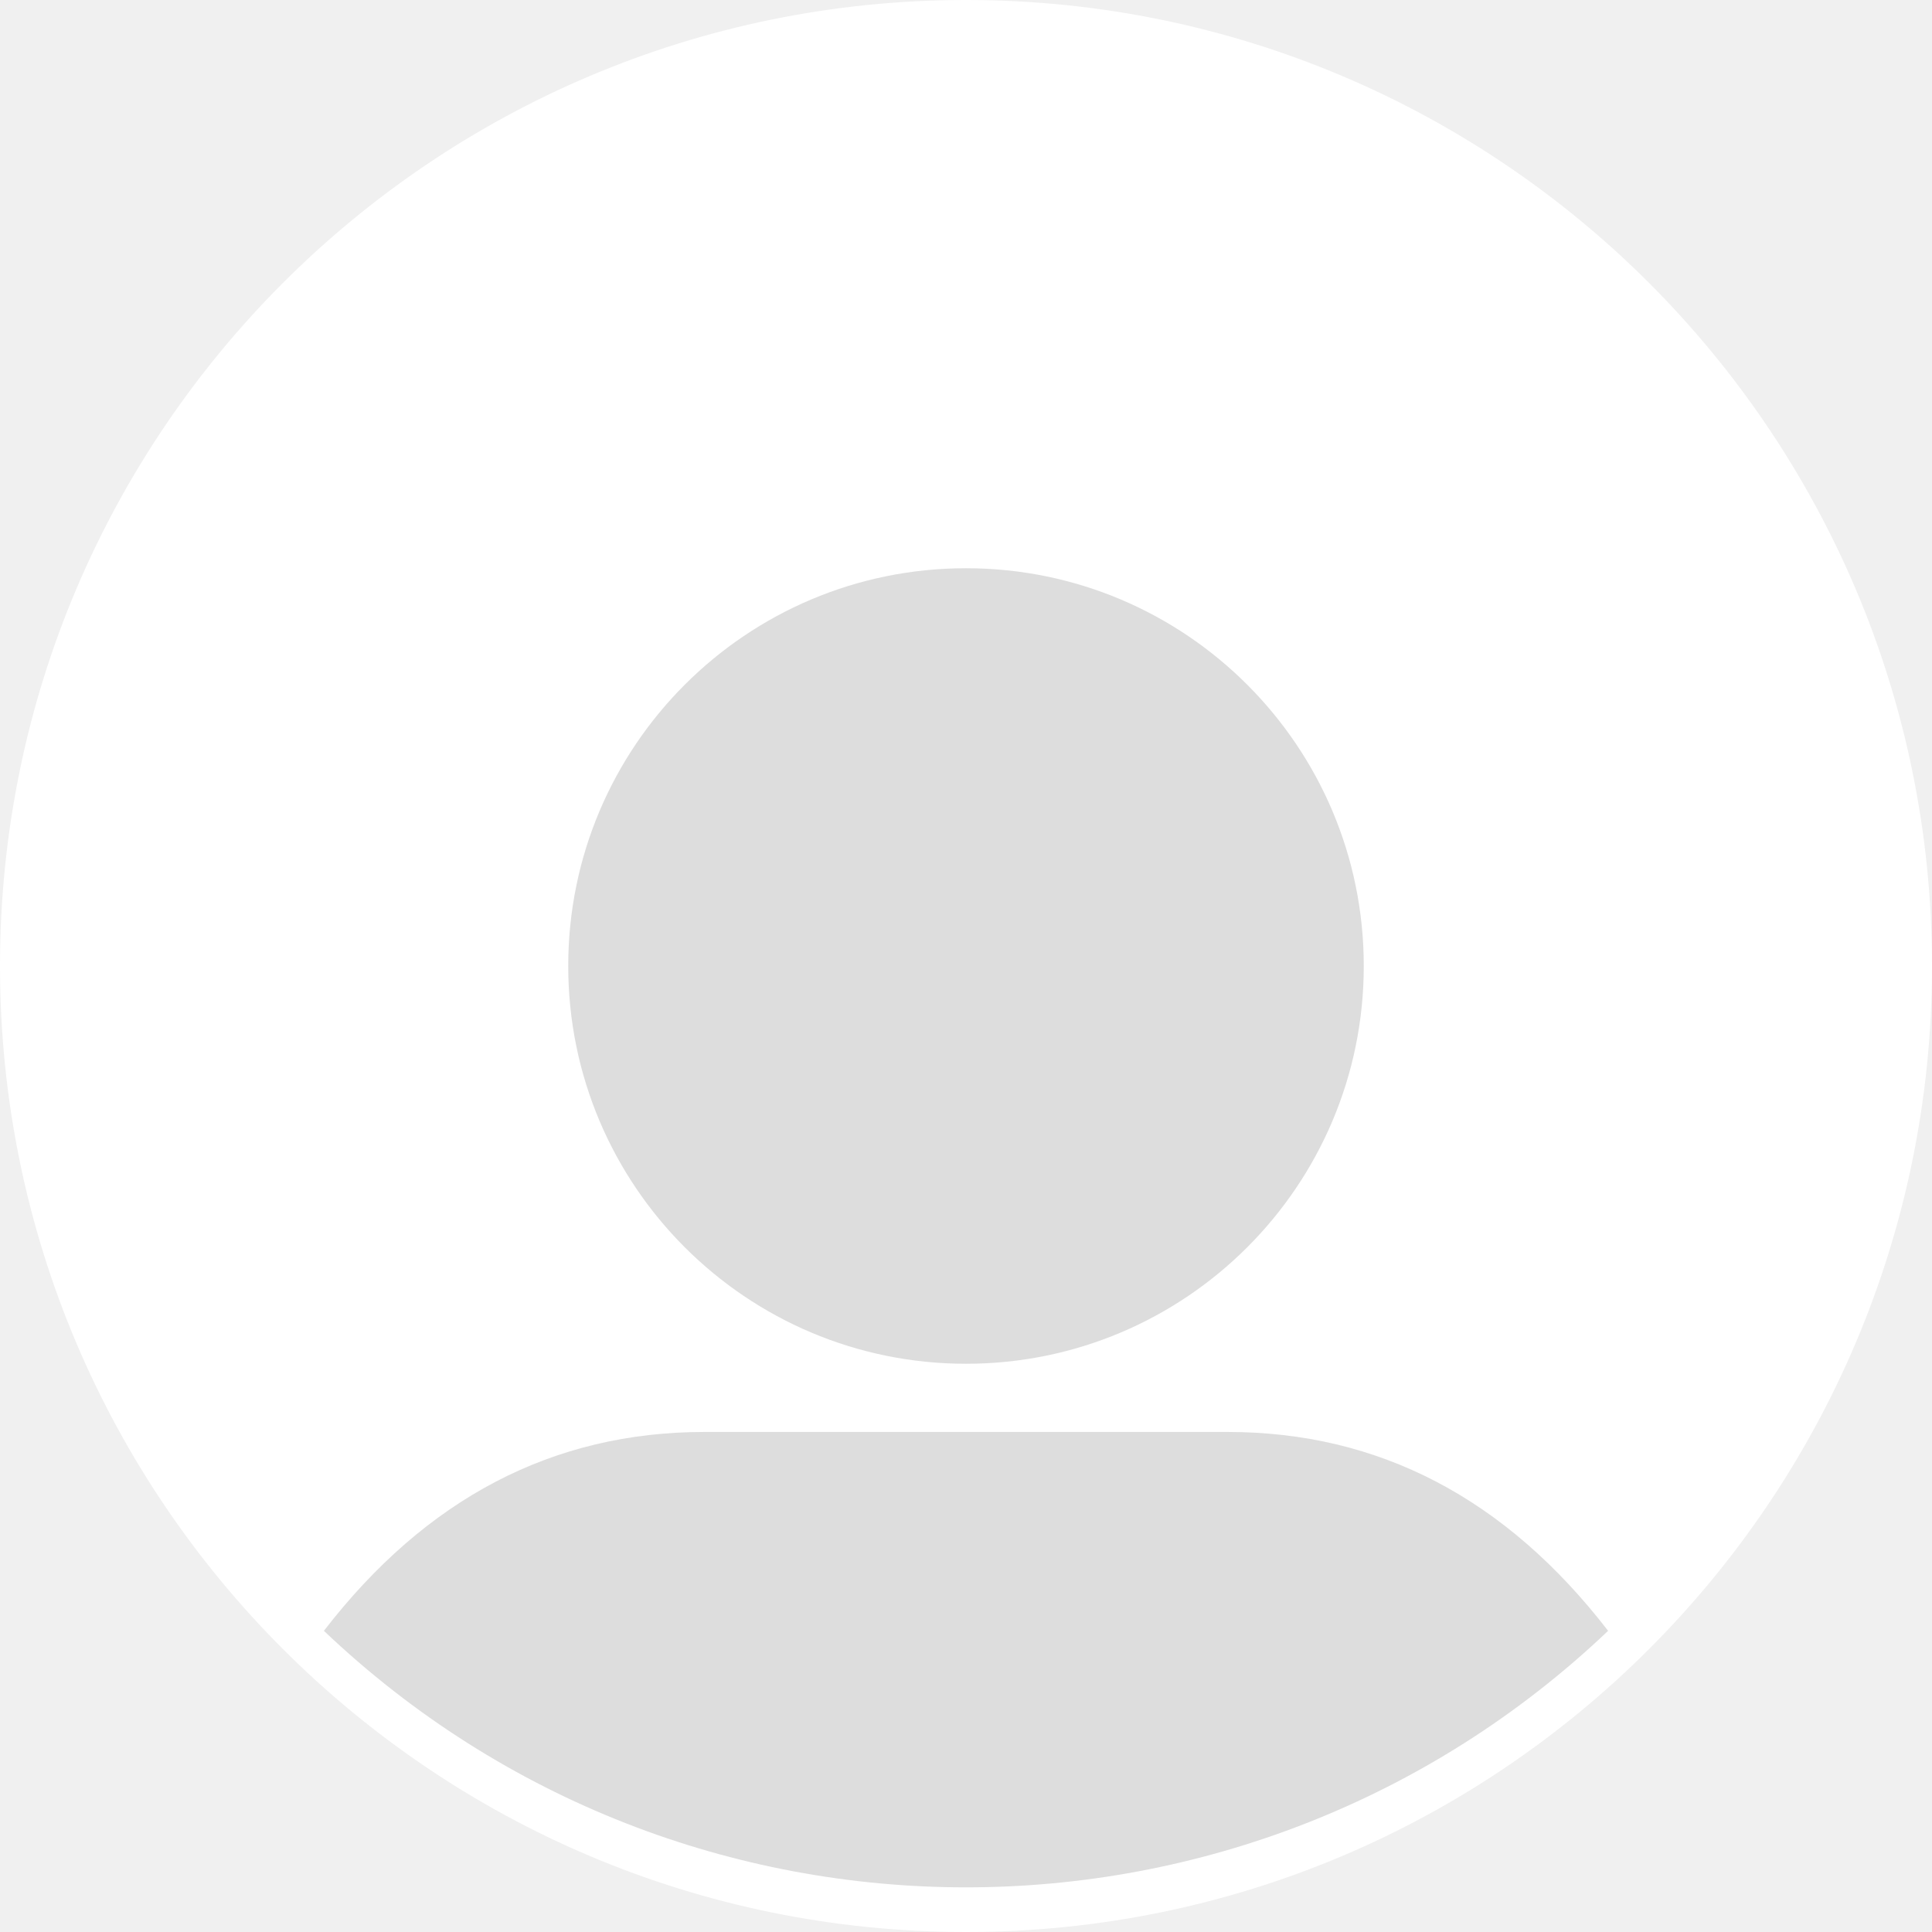
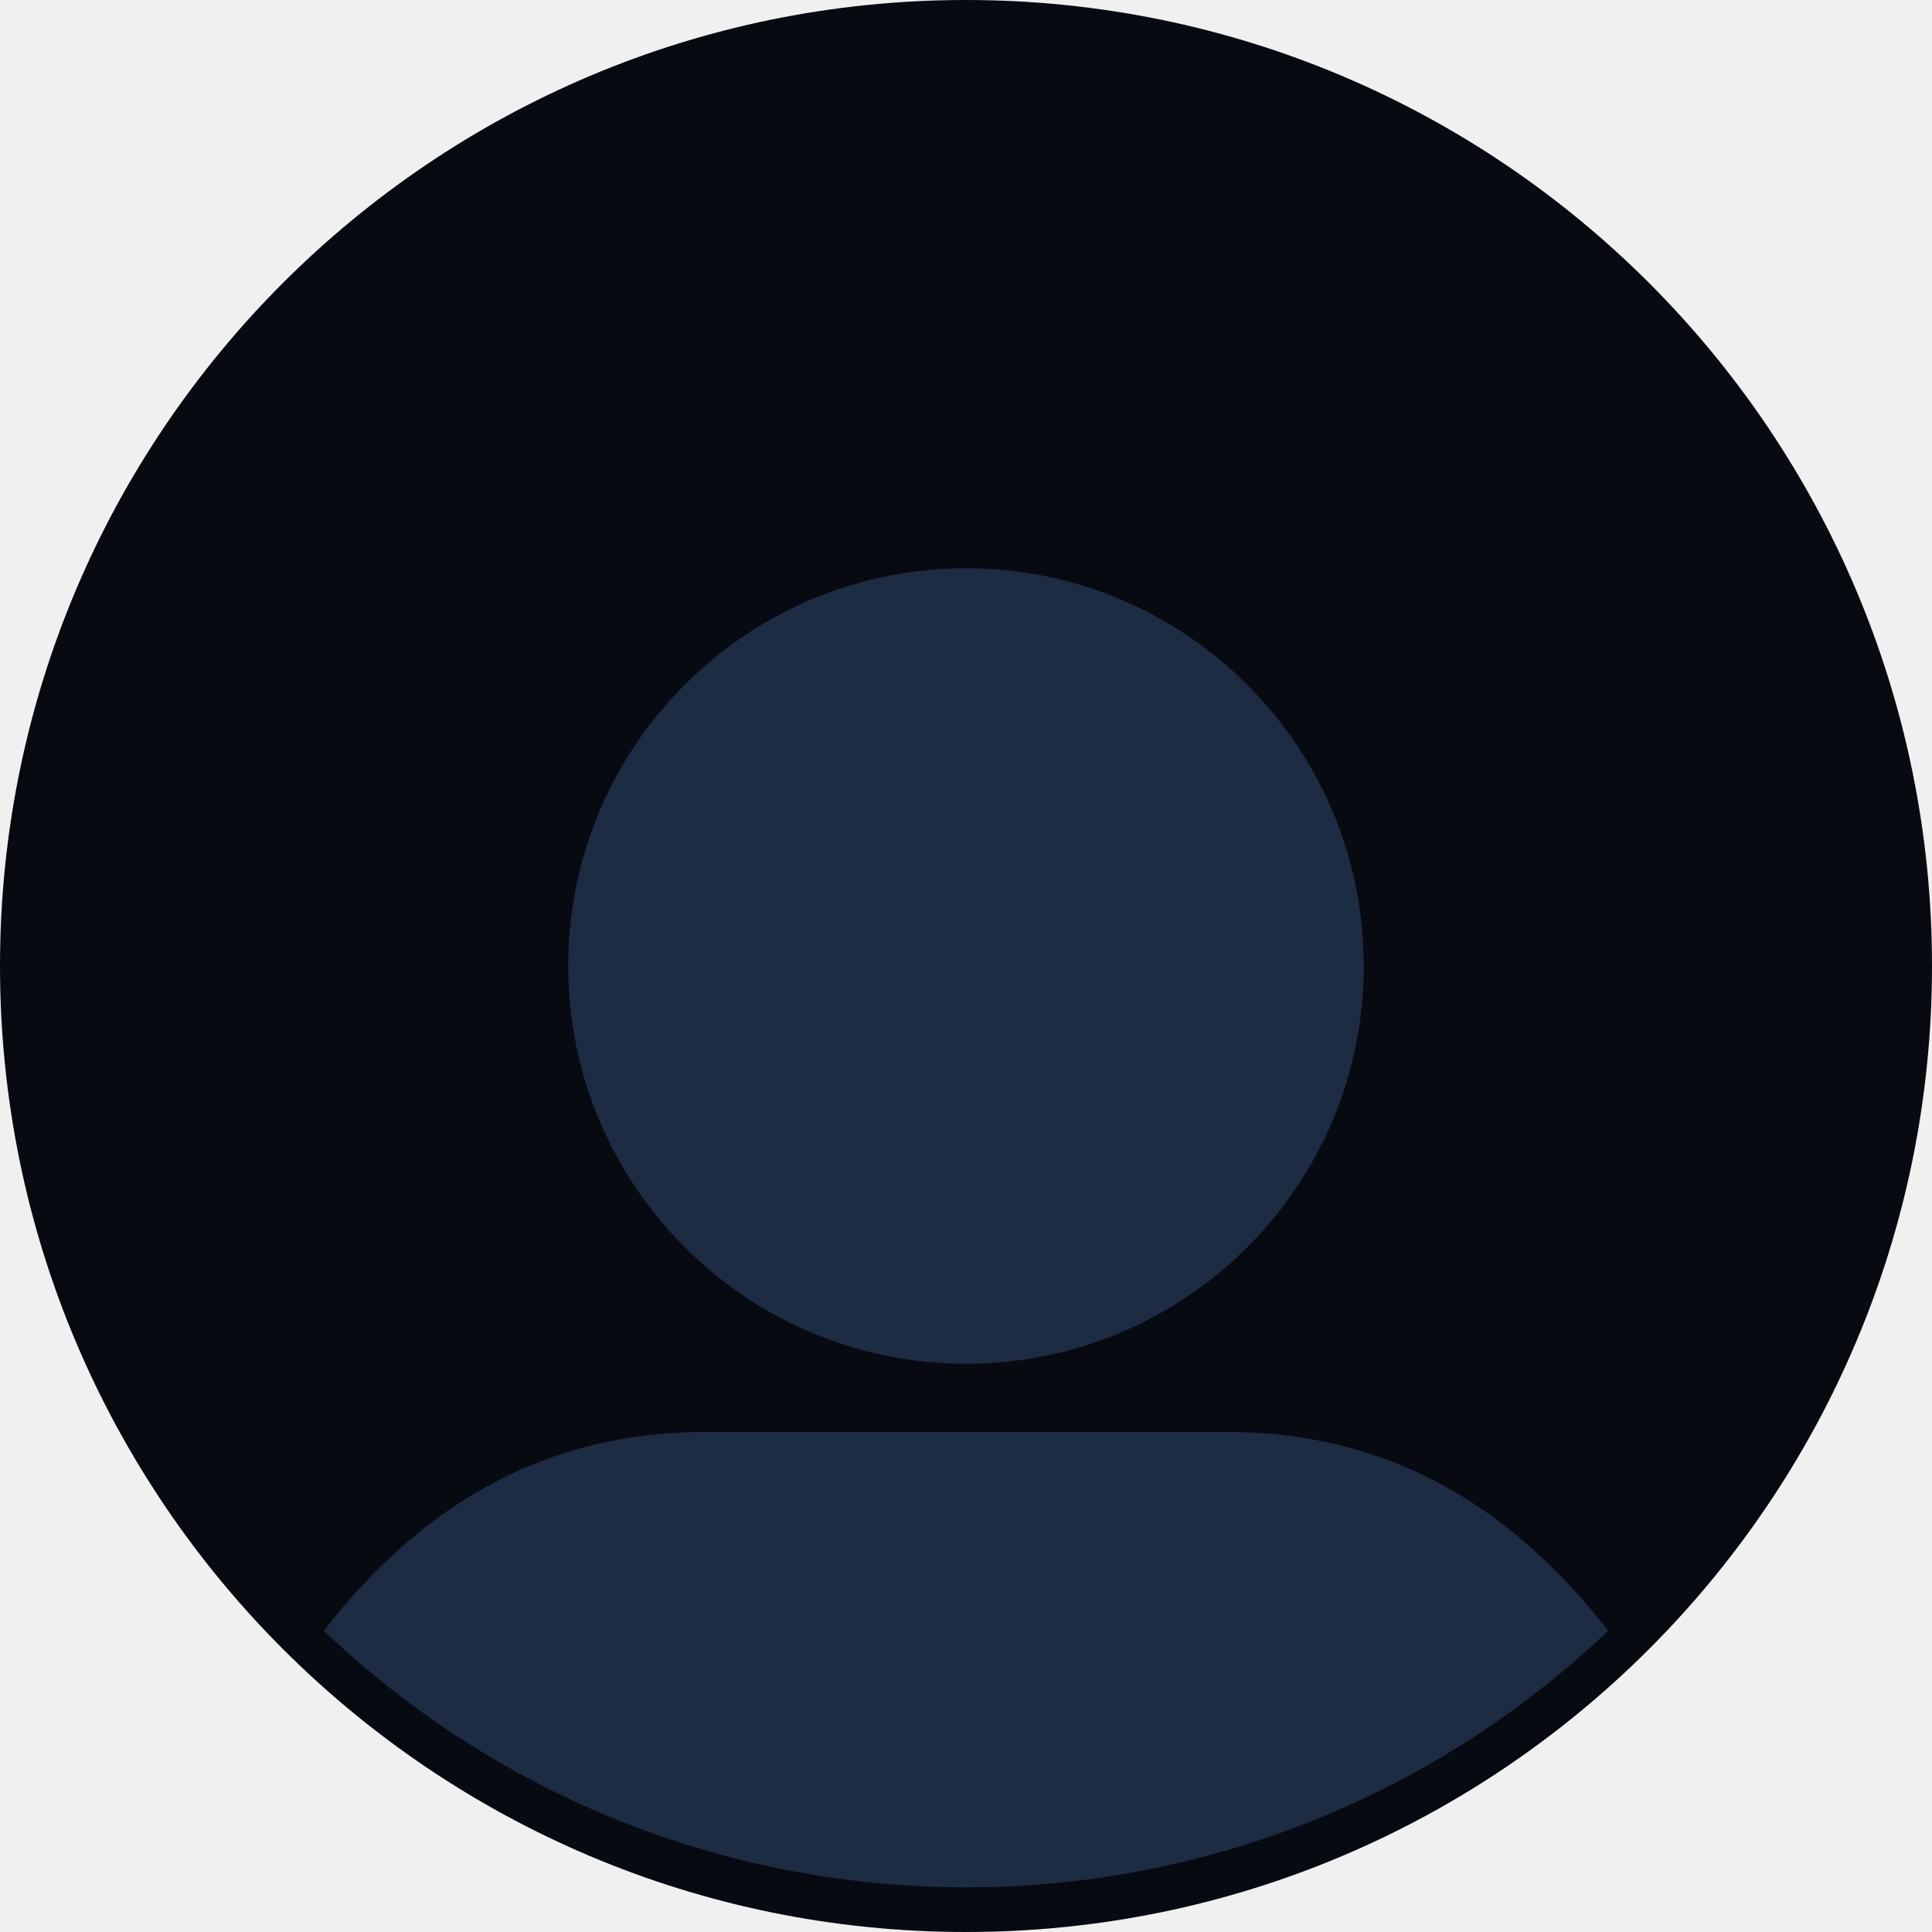
<svg xmlns="http://www.w3.org/2000/svg" width="340" height="340">
-   <circle cx="170" cy="170" r="170" fill="white" />
-   <path fill="#DDD" d="M 57 287 q 27 -35, 67 -35 h 92 q 40 0,67 35 a 164 164, 0, 0, 1, -226 0" />
-   <circle fill="#DDD" cx="170" cy="170" r="70" />
+   <circle cx="170" cy="170" r="170" fill="#080a12" />
+   <path fill="#1d2b43" d="M 57 287 q 27 -35, 67 -35 h 92 q 40 0,67 35 a 164 164, 0, 0, 1, -226 0" />
+   <circle fill="#1d2b43" cx="170" cy="170" r="70" />
</svg>
